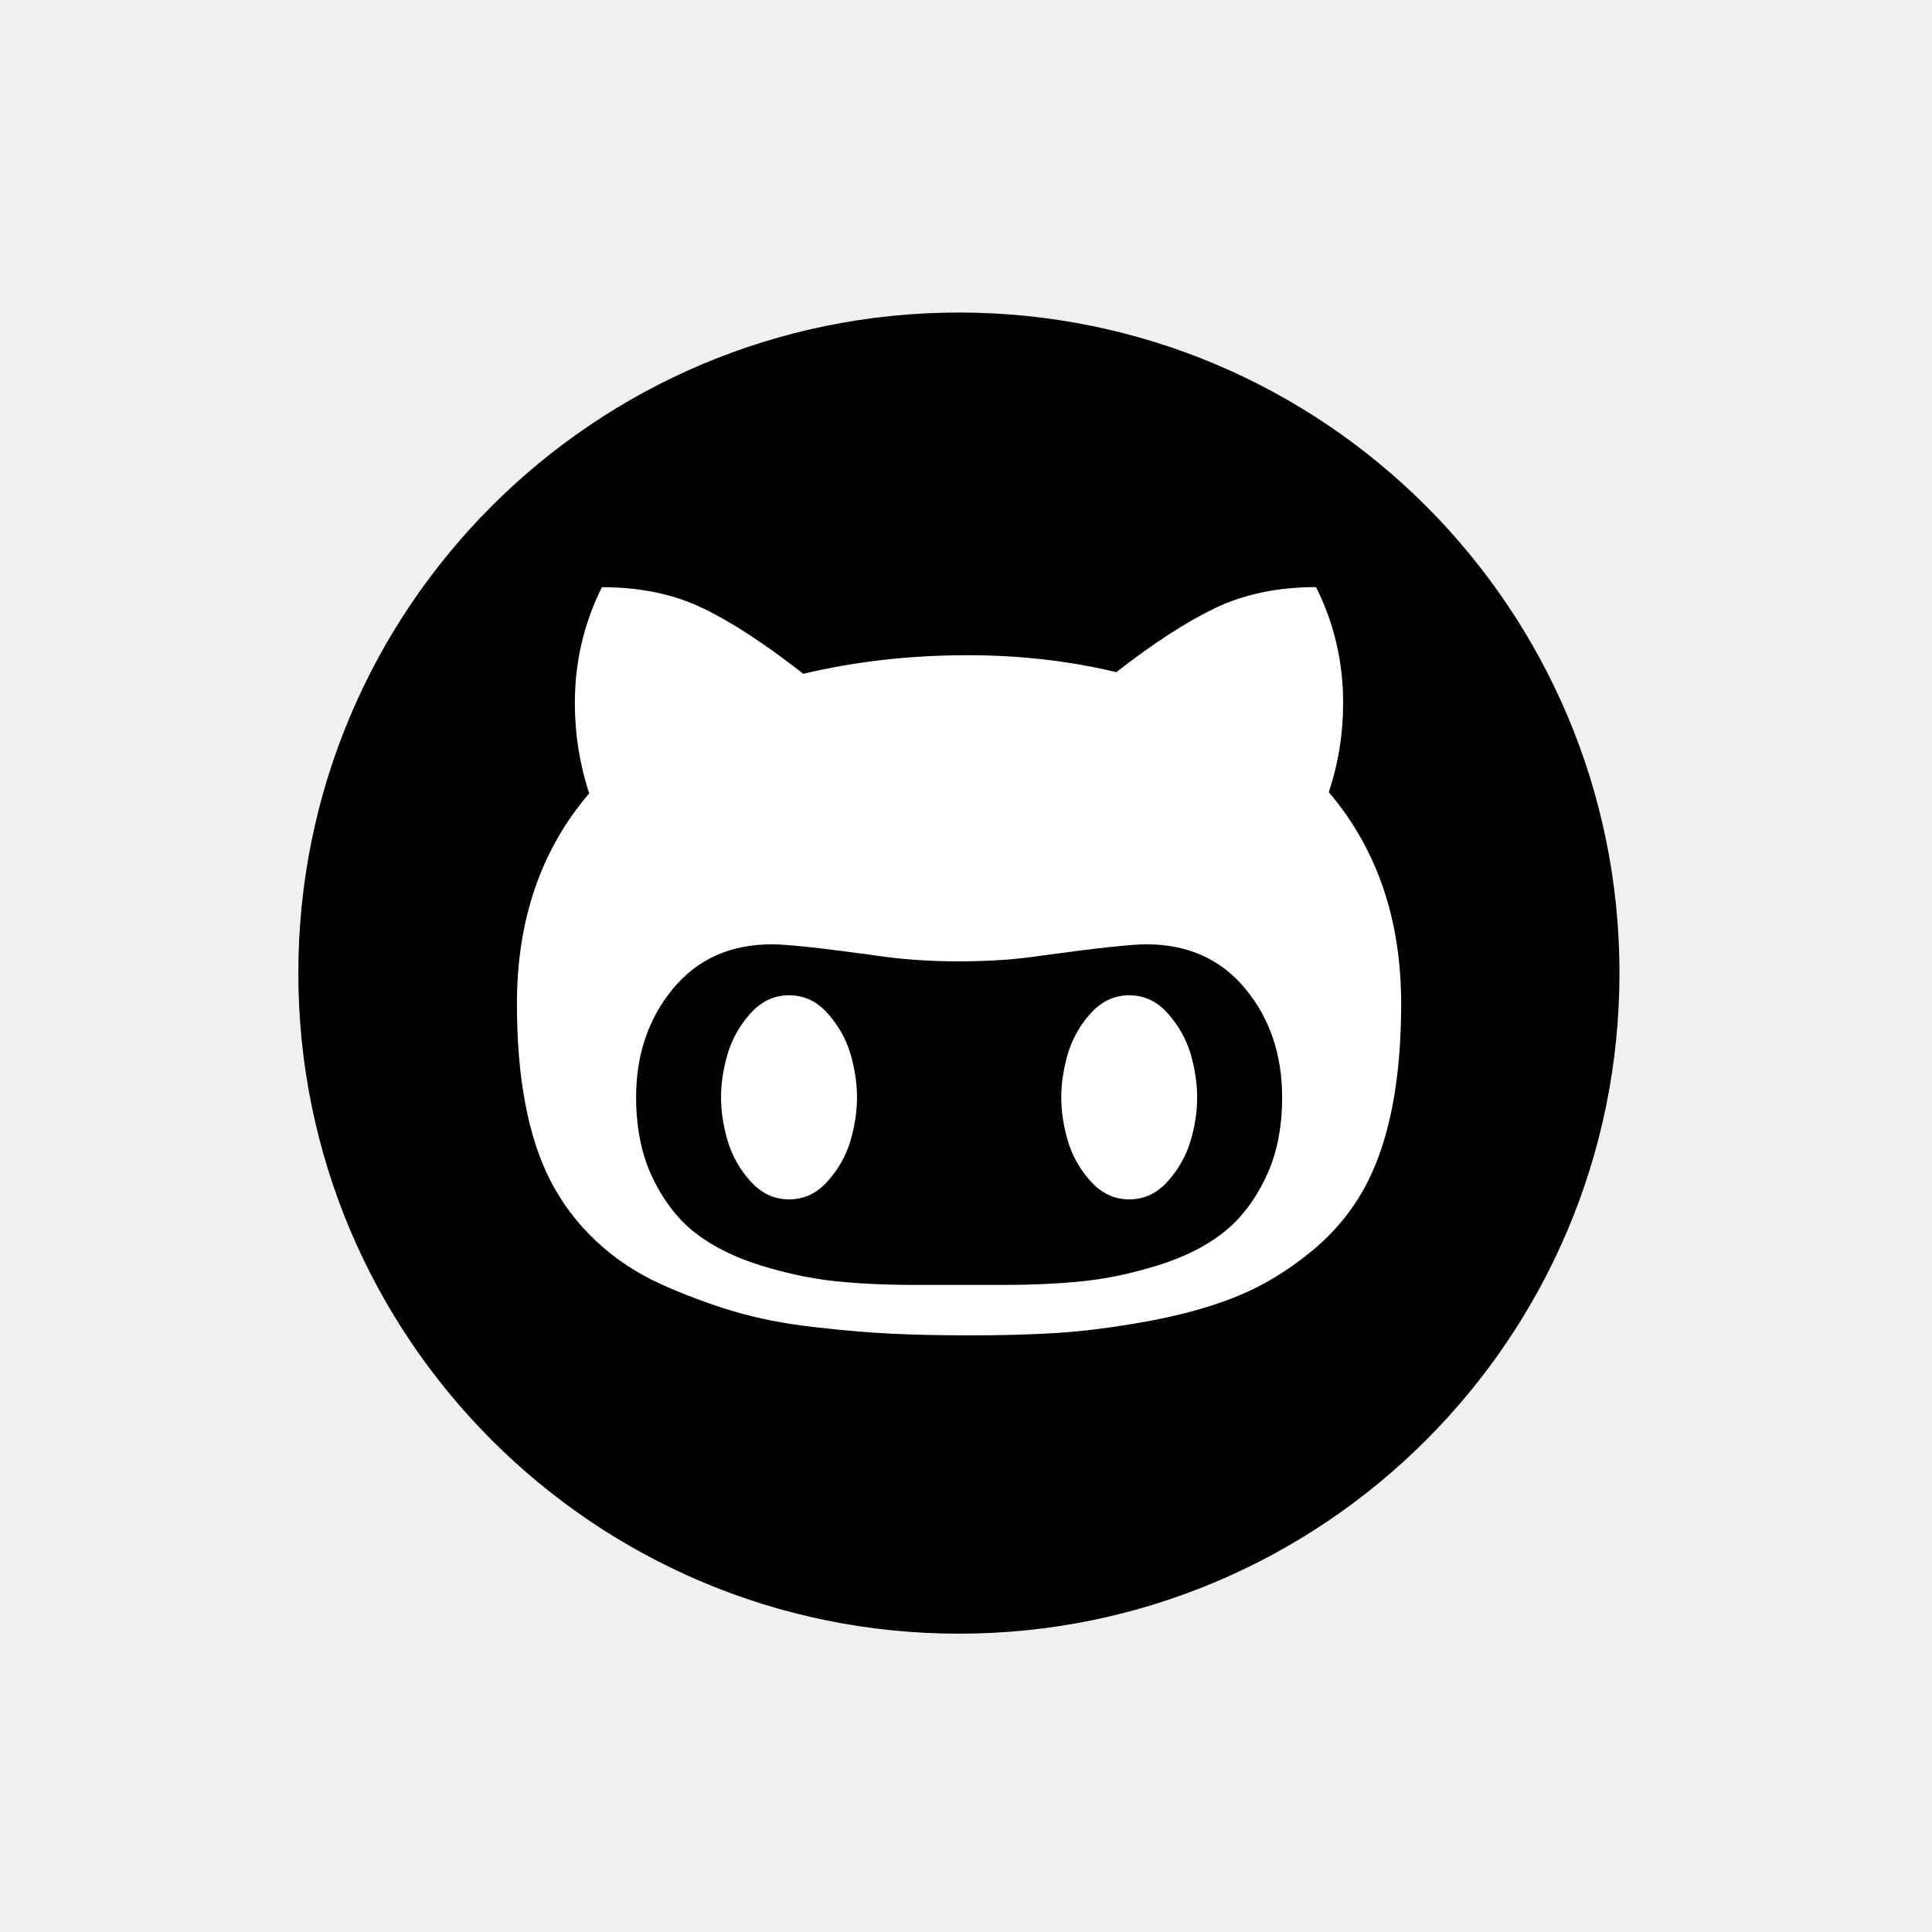
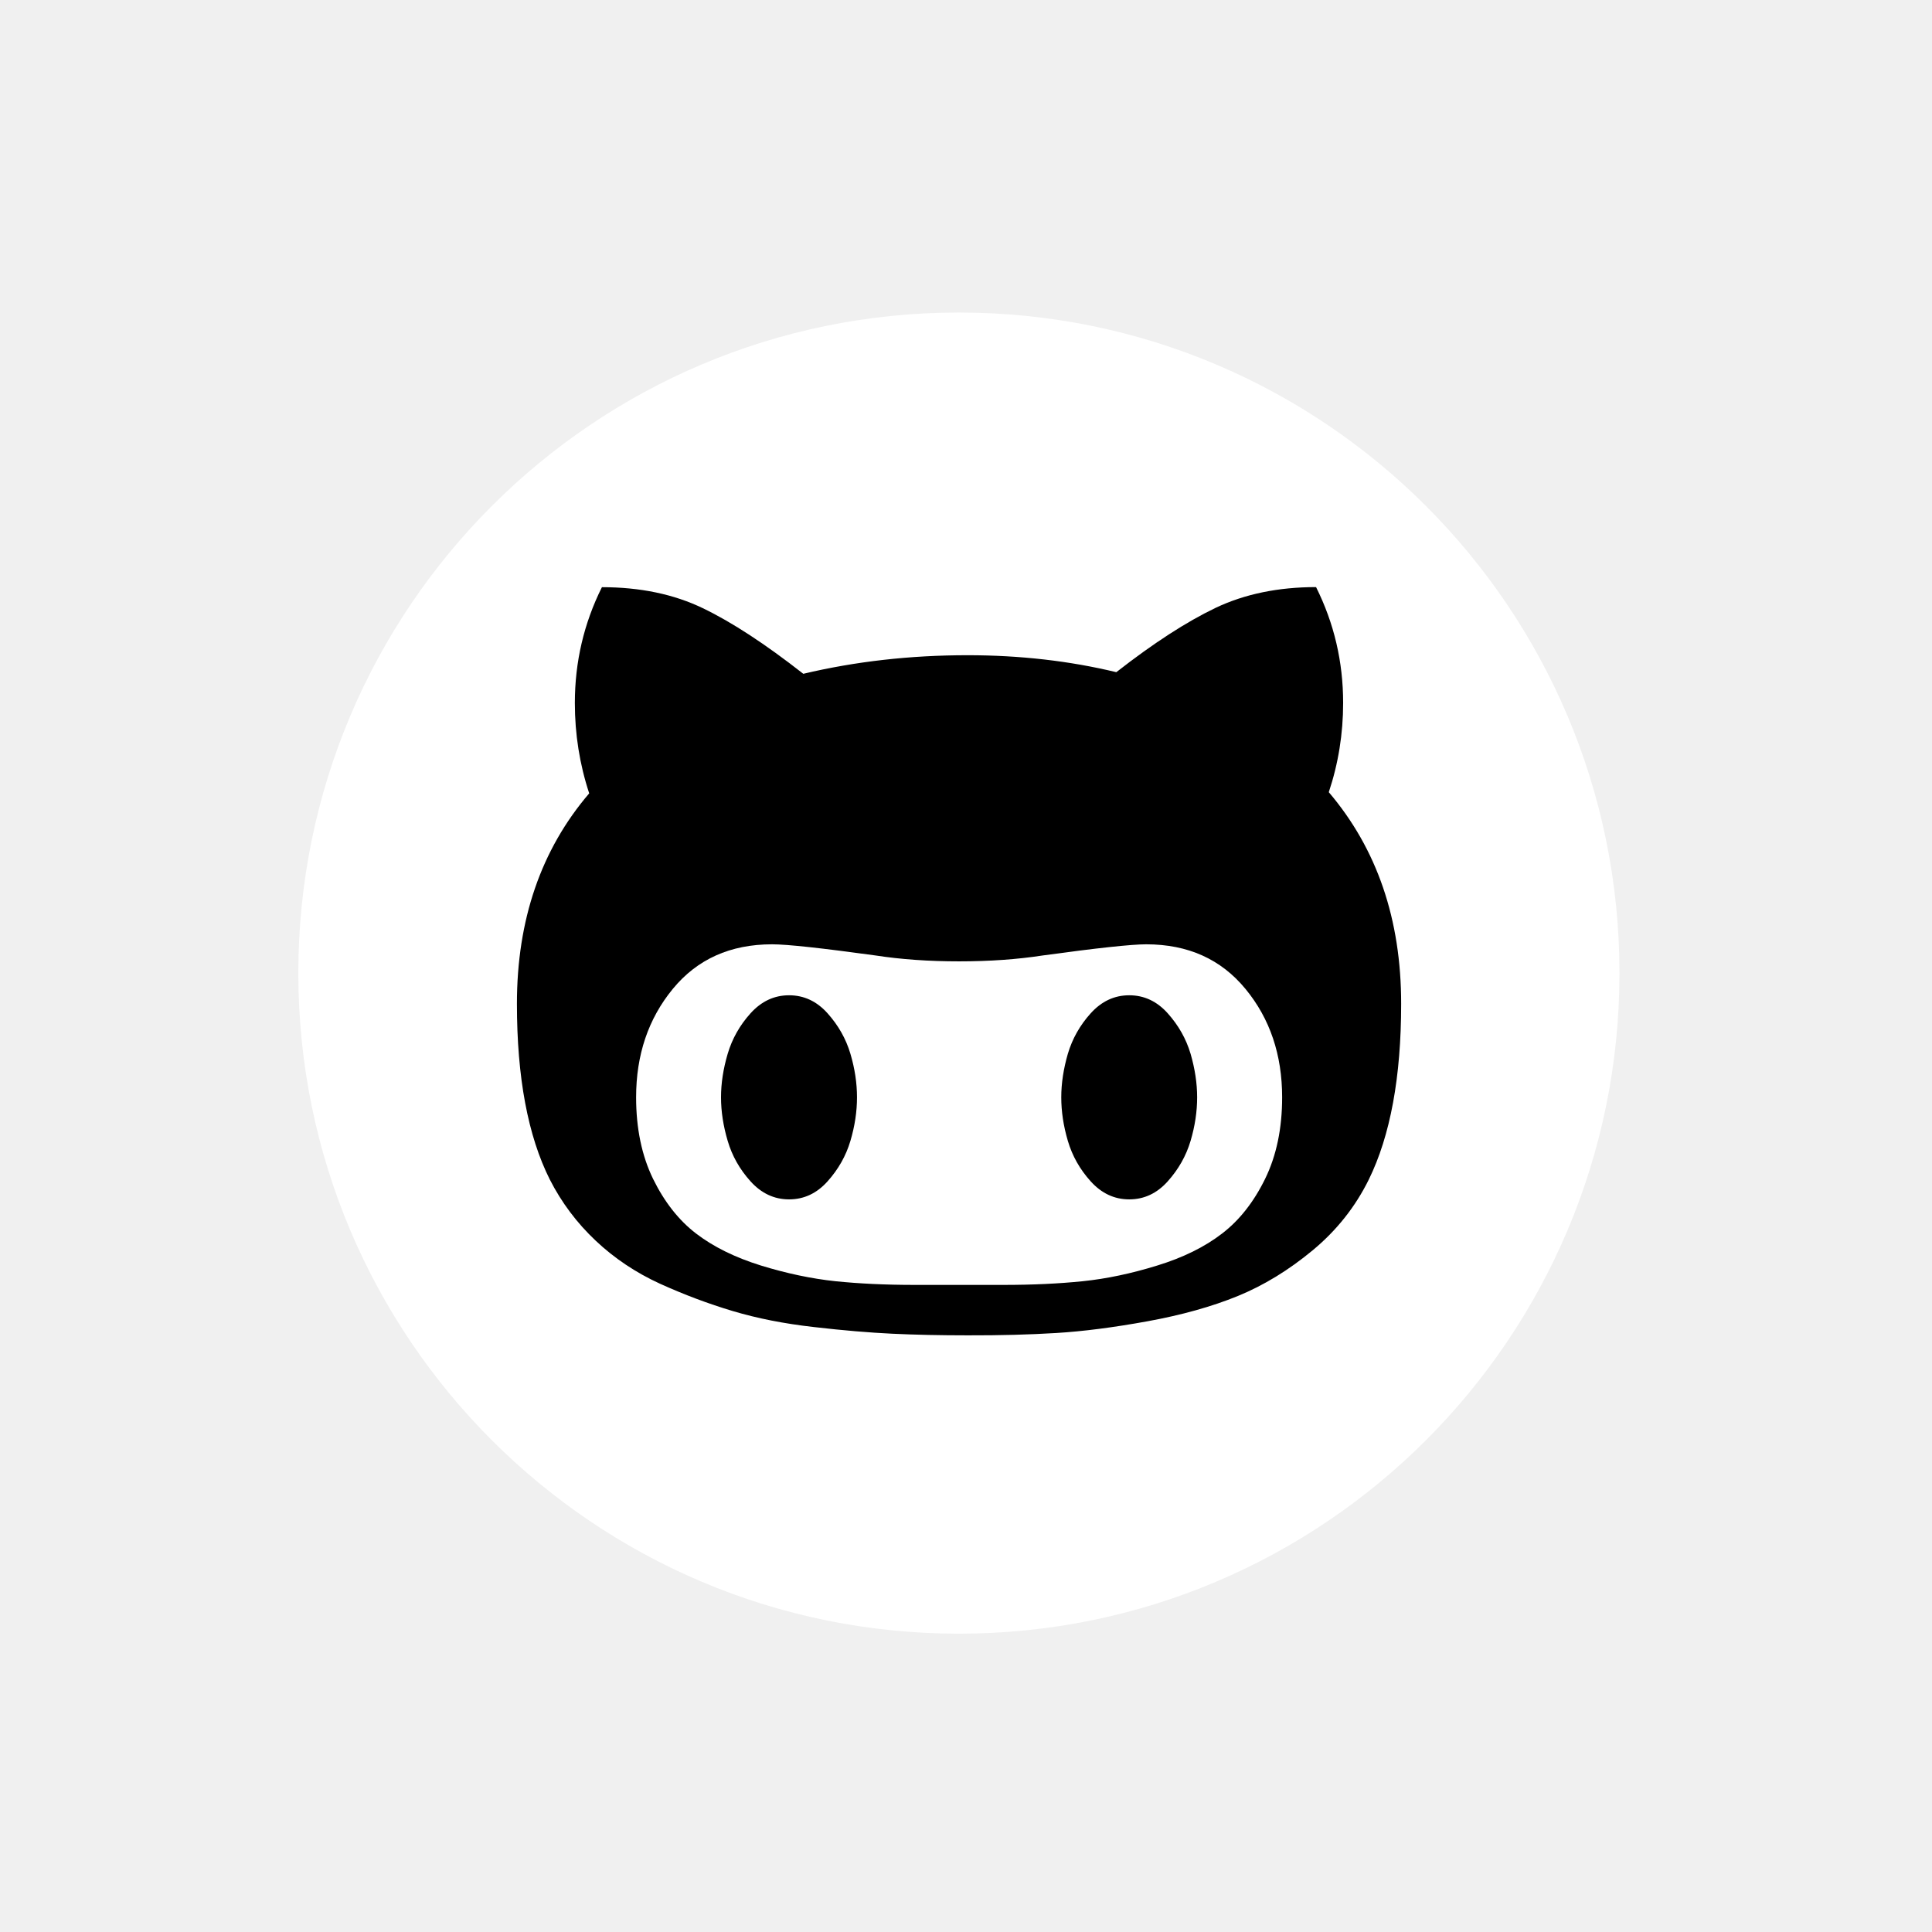
<svg xmlns="http://www.w3.org/2000/svg" width="136" height="136" viewBox="0 0 136 136" fill="none">
-   <circle cx="67.5" cy="68.5" r="46.5" fill="black" />
-   <path d="M60.327 77.245C60.327 78.242 60.174 79.264 59.863 80.312C59.552 81.36 59.018 82.307 58.256 83.158C57.494 84.009 56.592 84.428 55.544 84.428C54.496 84.428 53.594 84.002 52.832 83.158C52.07 82.313 51.536 81.367 51.225 80.312C50.914 79.264 50.755 78.242 50.755 77.245C50.755 76.247 50.914 75.231 51.225 74.177C51.536 73.129 52.07 72.176 52.832 71.331C53.594 70.487 54.496 70.061 55.544 70.061C56.592 70.061 57.494 70.48 58.256 71.331C59.018 72.183 59.552 73.129 59.863 74.177C60.174 75.225 60.327 76.247 60.327 77.245ZM84.271 77.245C84.271 78.242 84.119 79.264 83.808 80.312C83.496 81.36 82.963 82.307 82.201 83.158C81.439 84.009 80.537 84.428 79.489 84.428C78.441 84.428 77.539 84.002 76.777 83.158C76.014 82.313 75.481 81.367 75.17 80.312C74.859 79.258 74.706 78.242 74.706 77.245C74.706 76.247 74.865 75.231 75.17 74.177C75.481 73.129 76.014 72.176 76.777 71.331C77.539 70.487 78.441 70.061 79.489 70.061C80.537 70.061 81.439 70.48 82.201 71.331C82.963 72.183 83.496 73.129 83.808 74.177C84.112 75.225 84.271 76.247 84.271 77.245ZM90.254 77.245C90.254 74.253 89.397 71.706 87.676 69.617C85.954 67.521 83.624 66.473 80.683 66.473C79.66 66.473 77.228 66.733 73.391 67.26C71.619 67.533 69.663 67.673 67.516 67.673C65.37 67.673 63.413 67.533 61.641 67.26C57.849 66.739 55.417 66.473 54.35 66.473C51.409 66.473 49.078 67.521 47.357 69.617C45.636 71.713 44.778 74.253 44.778 77.245C44.778 79.436 45.178 81.354 45.972 82.986C46.773 84.618 47.783 85.901 49.002 86.835C50.221 87.769 51.746 88.518 53.562 89.084C55.379 89.642 57.126 90.011 58.802 90.189C60.473 90.36 62.334 90.449 64.372 90.449H70.654C72.699 90.449 74.554 90.36 76.224 90.189C77.894 90.017 79.641 89.649 81.464 89.084C83.287 88.525 84.805 87.775 86.024 86.835C87.244 85.901 88.254 84.618 89.054 82.986C89.854 81.354 90.254 79.436 90.254 77.245ZM98.632 70.658C98.632 75.822 97.87 79.944 96.352 83.037C95.405 84.955 94.091 86.613 92.407 88.01C90.724 89.407 88.965 90.481 87.136 91.23C85.3 91.98 83.185 92.57 80.778 93.009C78.371 93.447 76.237 93.72 74.363 93.834C72.49 93.949 70.406 94.006 68.12 93.999C66.176 93.999 64.404 93.961 62.81 93.885C61.216 93.809 59.374 93.657 57.291 93.415C55.207 93.18 53.308 92.805 51.587 92.291C49.866 91.777 48.157 91.135 46.462 90.367C44.766 89.592 43.254 88.582 41.933 87.337C40.612 86.092 39.532 84.657 38.706 83.037C37.163 79.969 36.388 75.847 36.388 70.658C36.388 64.751 38.084 59.81 41.476 55.847C40.802 53.802 40.466 51.68 40.466 49.489C40.466 46.593 41.101 43.881 42.371 41.334C45.064 41.334 47.433 41.829 49.478 42.814C51.524 43.798 53.88 45.342 56.547 47.431C60.212 46.561 64.067 46.123 68.107 46.123C71.797 46.123 75.29 46.523 78.581 47.317C81.197 45.272 83.528 43.766 85.573 42.788C87.618 41.817 89.975 41.328 92.642 41.328C93.913 43.874 94.548 46.587 94.548 49.483C94.548 51.648 94.211 53.745 93.538 55.764C96.936 59.759 98.632 64.72 98.632 70.658Z" fill="white" />
+   <circle cx="67.5" cy="68.5" r="46.5" fill="white" />
+   <path d="M60.327 77.245C60.327 78.242 60.174 79.264 59.863 80.312C59.552 81.36 59.018 82.307 58.256 83.158C57.494 84.009 56.592 84.428 55.544 84.428C54.496 84.428 53.594 84.002 52.832 83.158C52.07 82.313 51.536 81.367 51.225 80.312C50.914 79.264 50.755 78.242 50.755 77.245C50.755 76.247 50.914 75.231 51.225 74.177C51.536 73.129 52.07 72.176 52.832 71.331C53.594 70.487 54.496 70.061 55.544 70.061C56.592 70.061 57.494 70.48 58.256 71.331C59.018 72.183 59.552 73.129 59.863 74.177C60.174 75.225 60.327 76.247 60.327 77.245ZM84.271 77.245C84.271 78.242 84.119 79.264 83.808 80.312C83.496 81.36 82.963 82.307 82.201 83.158C81.439 84.009 80.537 84.428 79.489 84.428C78.441 84.428 77.539 84.002 76.777 83.158C76.014 82.313 75.481 81.367 75.17 80.312C74.859 79.258 74.706 78.242 74.706 77.245C74.706 76.247 74.865 75.231 75.17 74.177C75.481 73.129 76.014 72.176 76.777 71.331C77.539 70.487 78.441 70.061 79.489 70.061C80.537 70.061 81.439 70.48 82.201 71.331C82.963 72.183 83.496 73.129 83.808 74.177C84.112 75.225 84.271 76.247 84.271 77.245ZM90.254 77.245C90.254 74.253 89.397 71.706 87.676 69.617C85.954 67.521 83.624 66.473 80.683 66.473C79.66 66.473 77.228 66.733 73.391 67.26C71.619 67.533 69.663 67.673 67.516 67.673C65.37 67.673 63.413 67.533 61.641 67.26C57.849 66.739 55.417 66.473 54.35 66.473C51.409 66.473 49.078 67.521 47.357 69.617C45.636 71.713 44.778 74.253 44.778 77.245C44.778 79.436 45.178 81.354 45.972 82.986C46.773 84.618 47.783 85.901 49.002 86.835C50.221 87.769 51.746 88.518 53.562 89.084C55.379 89.642 57.126 90.011 58.802 90.189C60.473 90.36 62.334 90.449 64.372 90.449H70.654C72.699 90.449 74.554 90.36 76.224 90.189C77.894 90.017 79.641 89.649 81.464 89.084C83.287 88.525 84.805 87.775 86.024 86.835C87.244 85.901 88.254 84.618 89.054 82.986C89.854 81.354 90.254 79.436 90.254 77.245ZM98.632 70.658C98.632 75.822 97.87 79.944 96.352 83.037C95.405 84.955 94.091 86.613 92.407 88.01C90.724 89.407 88.965 90.481 87.136 91.23C85.3 91.98 83.185 92.57 80.778 93.009C78.371 93.447 76.237 93.72 74.363 93.834C72.49 93.949 70.406 94.006 68.12 93.999C66.176 93.999 64.404 93.961 62.81 93.885C61.216 93.809 59.374 93.657 57.291 93.415C55.207 93.18 53.308 92.805 51.587 92.291C49.866 91.777 48.157 91.135 46.462 90.367C44.766 89.592 43.254 88.582 41.933 87.337C40.612 86.092 39.532 84.657 38.706 83.037C37.163 79.969 36.388 75.847 36.388 70.658C36.388 64.751 38.084 59.81 41.476 55.847C40.802 53.802 40.466 51.68 40.466 49.489C40.466 46.593 41.101 43.881 42.371 41.334C45.064 41.334 47.433 41.829 49.478 42.814C51.524 43.798 53.88 45.342 56.547 47.431C60.212 46.561 64.067 46.123 68.107 46.123C71.797 46.123 75.29 46.523 78.581 47.317C81.197 45.272 83.528 43.766 85.573 42.788C87.618 41.817 89.975 41.328 92.642 41.328C93.913 43.874 94.548 46.587 94.548 49.483C94.548 51.648 94.211 53.745 93.538 55.764C96.936 59.759 98.632 64.72 98.632 70.658Z" fill="black" />
</svg>
